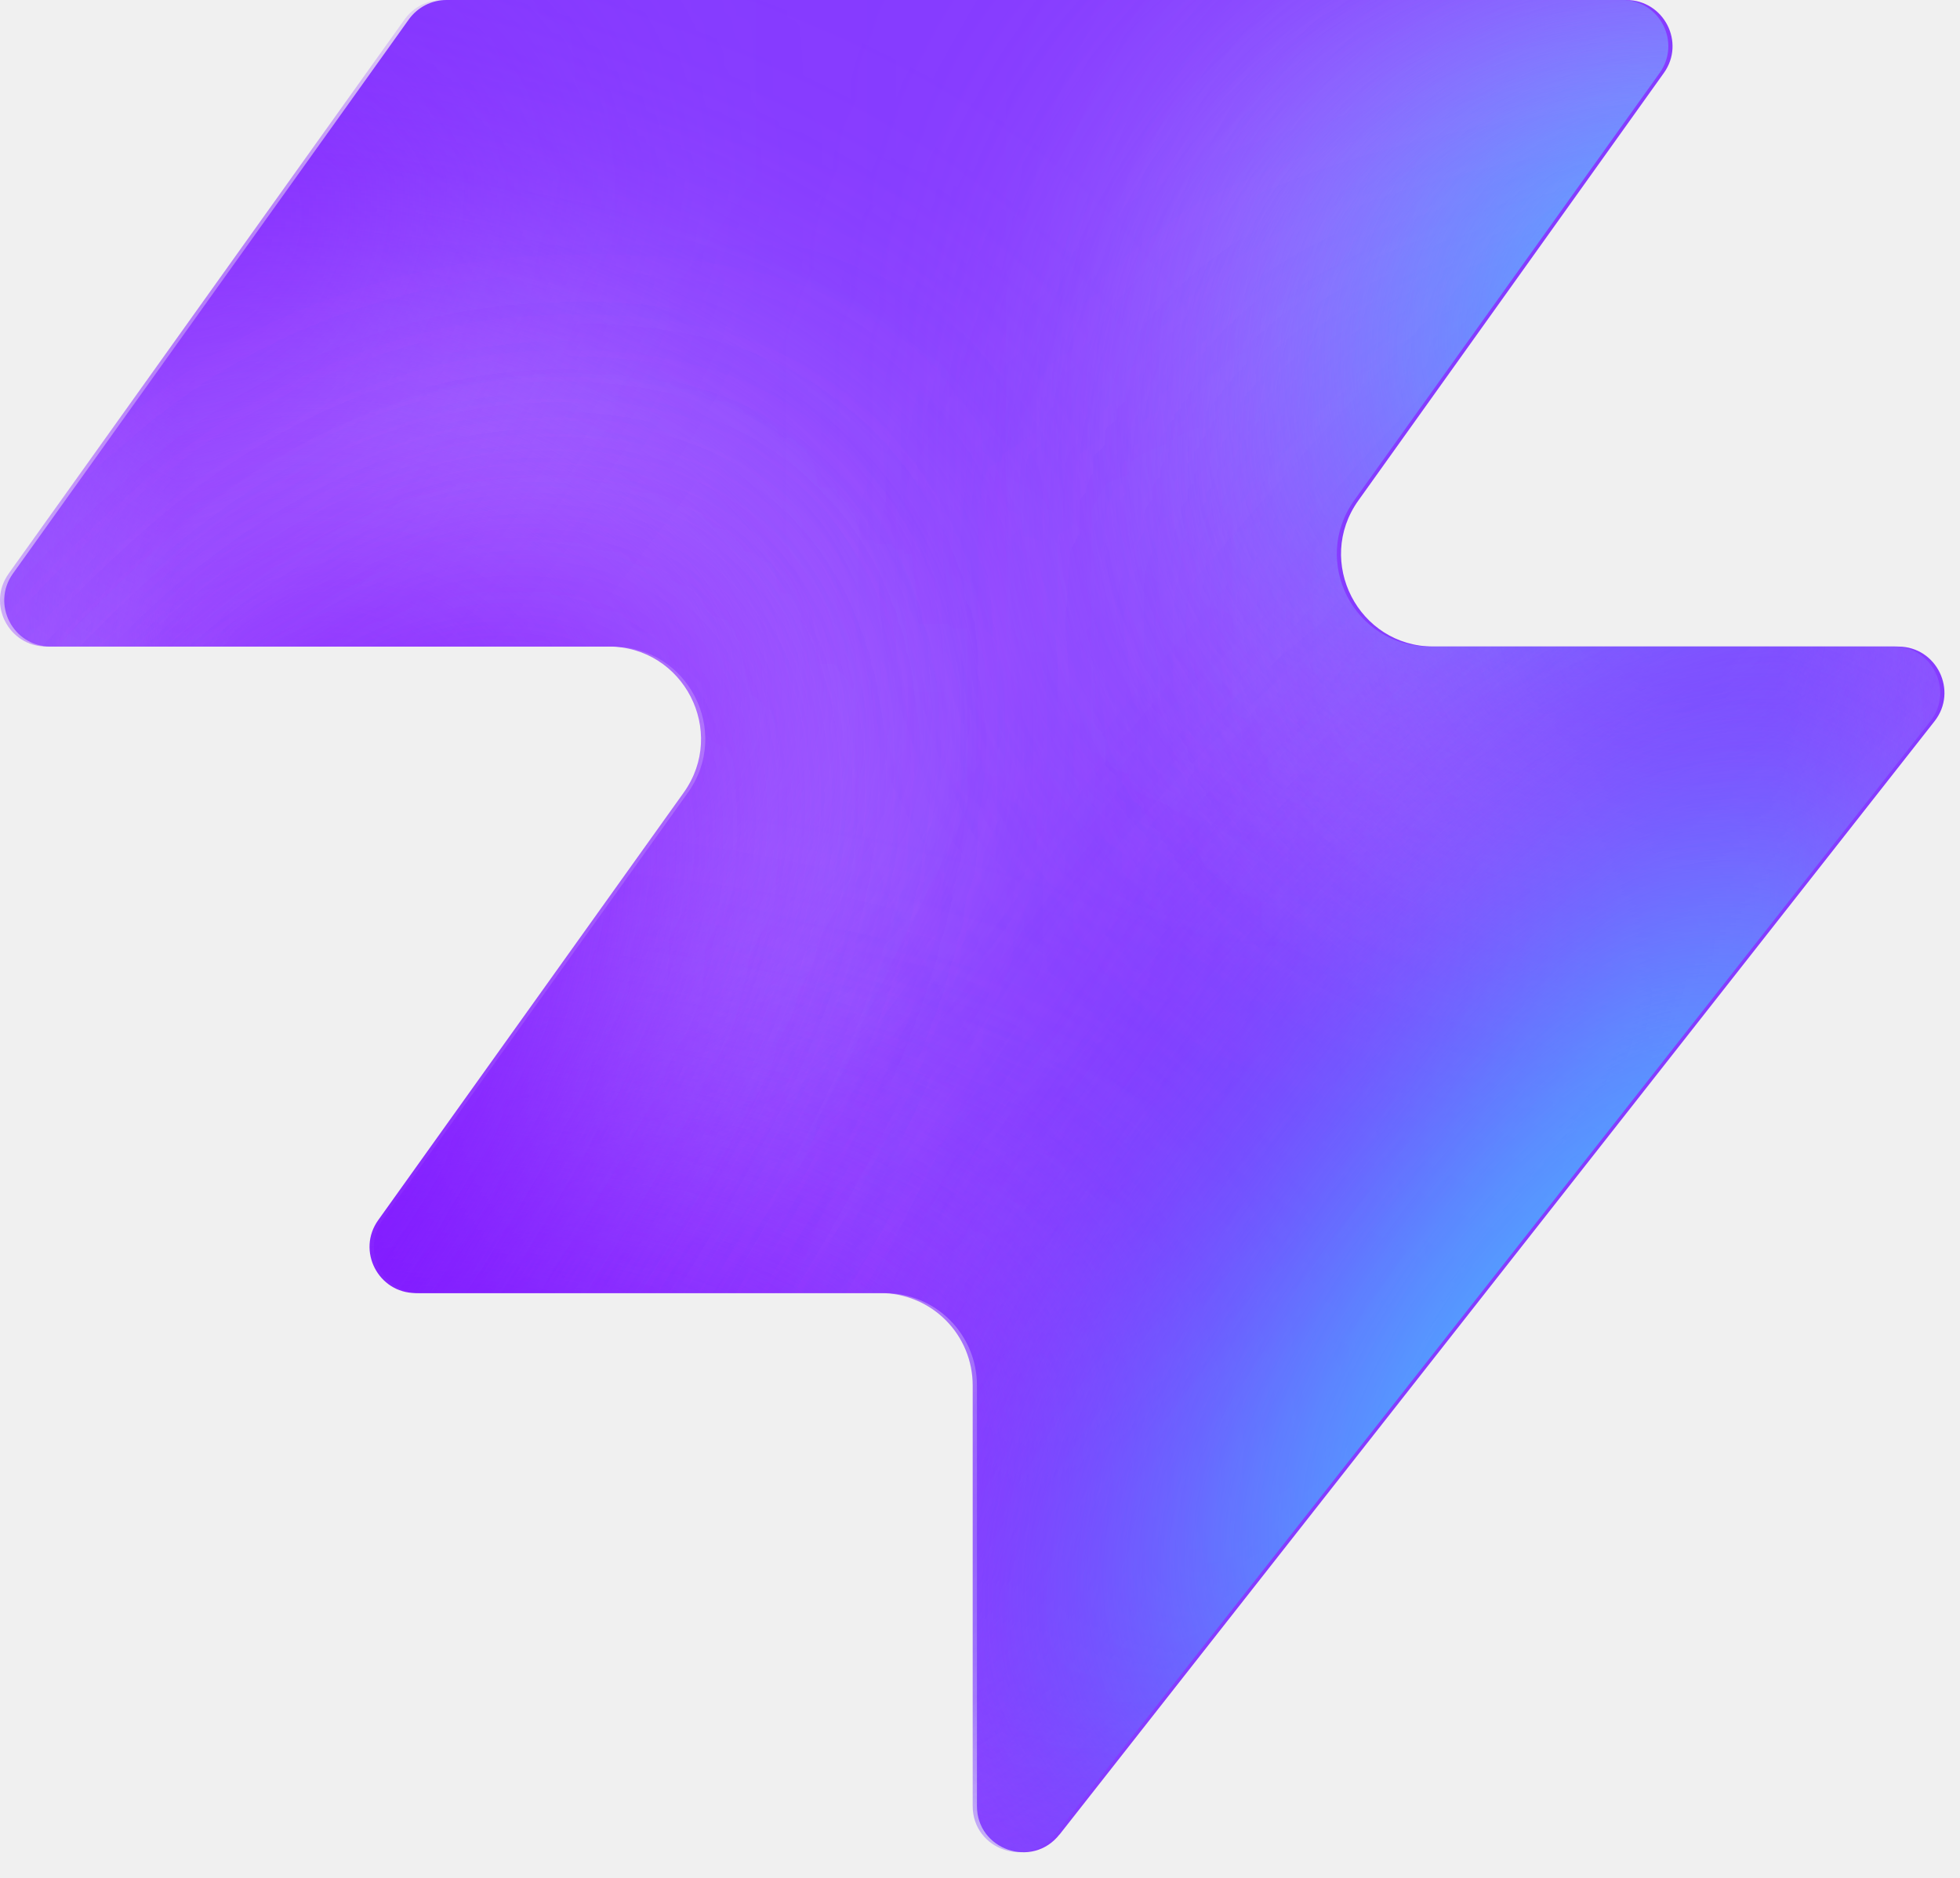
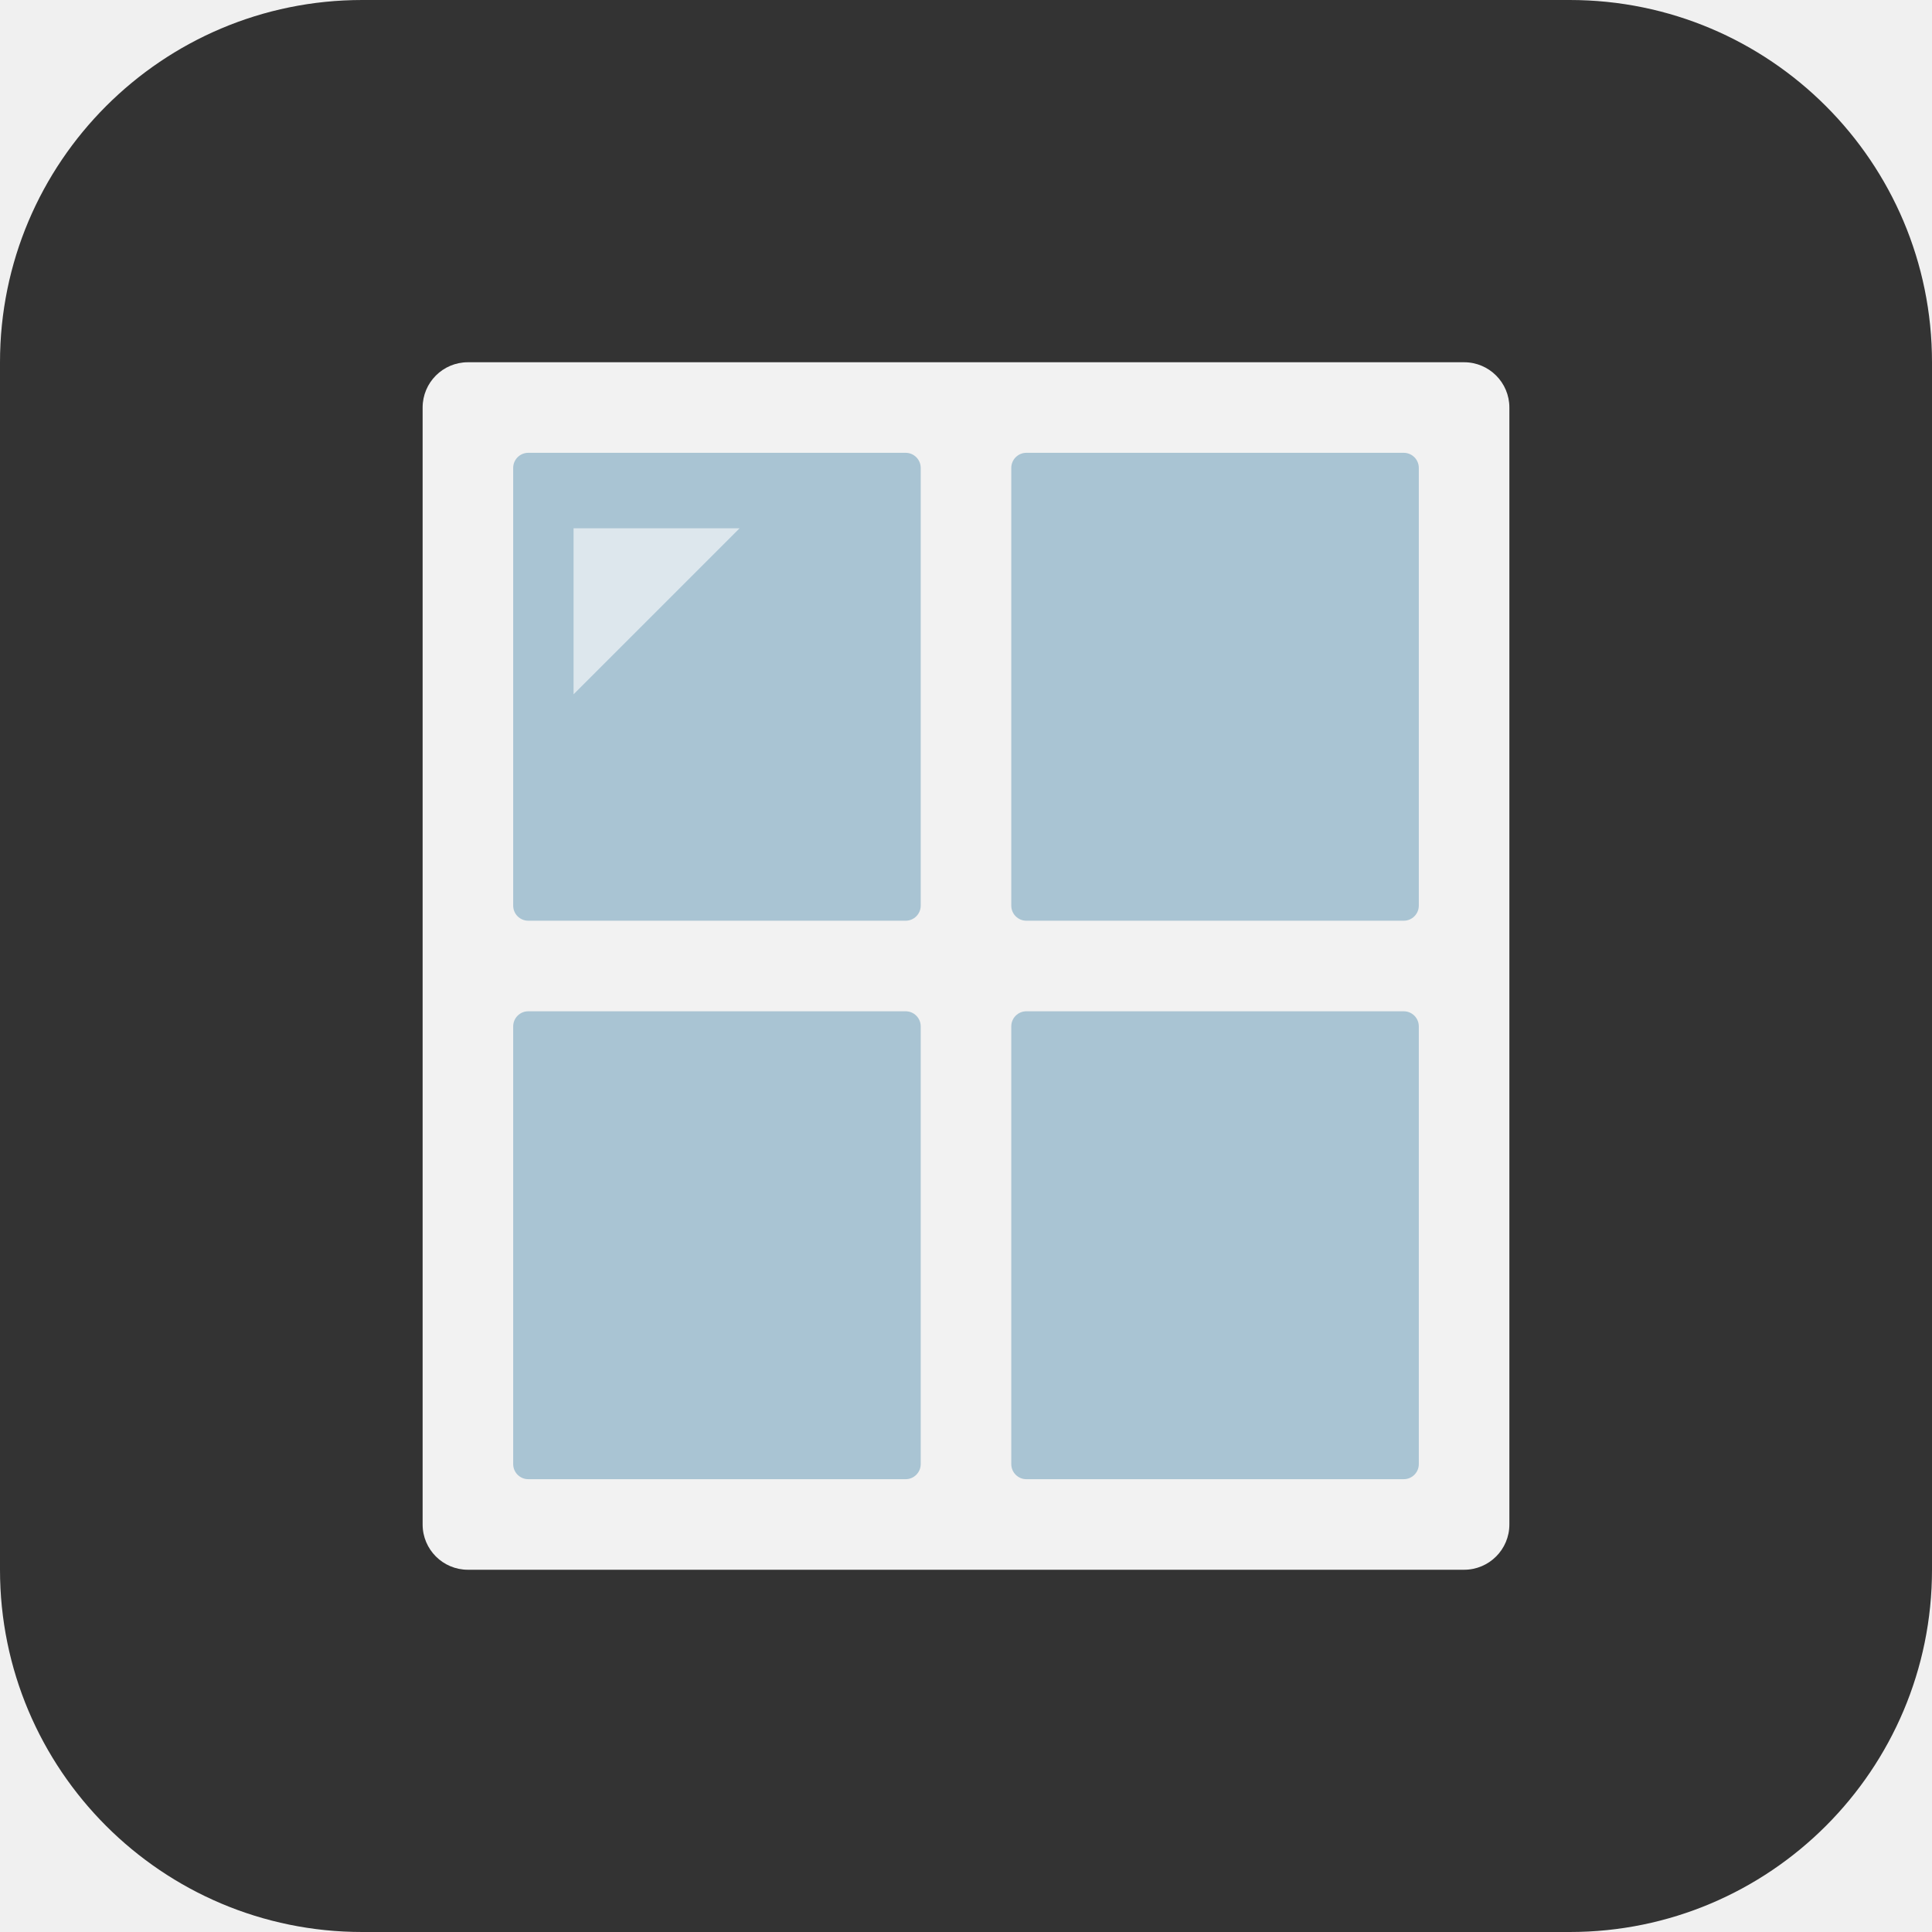
- <svg xmlns="http://www.w3.org/2000/svg" width="48" height="46" fill="none" viewBox="0 0 48 46">
-   <path fill="#863bff" d="M25.946 44.938c-.664.845-2.021.375-2.021-.698V33.937a2.26 2.26 0 0 0-2.262-2.262H10.287c-.92 0-1.456-1.04-.92-1.788l7.48-10.471c1.07-1.497 0-3.578-1.842-3.578H1.237c-.92 0-1.456-1.04-.92-1.788L10.013.474c.214-.297.556-.474.92-.474h28.894c.92 0 1.456 1.04.92 1.788l-7.48 10.471c-1.07 1.498 0 3.579 1.842 3.579h11.377c.943 0 1.473 1.088.89 1.83L25.947 44.94z" style="fill:#863bff;fill:color(display-p3 .525 .23 1);fill-opacity:1" />
-   <mask id="a" width="48" height="46" x="0" y="0" maskUnits="userSpaceOnUse" style="mask-type:alpha">
-     <path fill="#000" d="M25.842 44.938c-.664.844-2.021.375-2.021-.698V33.937a2.26 2.26 0 0 0-2.262-2.262H10.183c-.92 0-1.456-1.04-.92-1.788l7.48-10.471c1.07-1.498 0-3.579-1.842-3.579H1.133c-.92 0-1.456-1.04-.92-1.787L9.91.473c.214-.297.556-.474.92-.474h28.894c.92 0 1.456 1.04.92 1.788l-7.48 10.471c-1.07 1.498 0 3.578 1.842 3.578h11.377c.943 0 1.473 1.088.89 1.832L25.843 44.94z" style="fill:#000;fill-opacity:1" />
-   </mask>
-   <g mask="url(#a)">
-     <g filter="url(#b)">
-       <ellipse cx="5.508" cy="14.704" fill="#ede6ff" rx="5.508" ry="14.704" style="fill:#ede6ff;fill:color(display-p3 .927 .903 1);fill-opacity:1" transform="matrix(.00324 1 1 -.00324 -4.47 31.516)" />
-     </g>
-     <g filter="url(#c)">
-       <ellipse cx="10.399" cy="29.851" fill="#ede6ff" rx="10.399" ry="29.851" style="fill:#ede6ff;fill:color(display-p3 .927 .903 1);fill-opacity:1" transform="matrix(.00324 1 1 -.00324 -39.328 7.883)" />
-     </g>
-     <g filter="url(#d)">
-       <ellipse cx="5.508" cy="30.487" fill="#7e14ff" rx="5.508" ry="30.487" style="fill:#7e14ff;fill:color(display-p3 .492 .077 1);fill-opacity:1" transform="rotate(89.814 -25.913 -14.639)scale(1 -1)" />
-     </g>
-     <g filter="url(#e)">
-       <ellipse cx="5.508" cy="30.599" fill="#7e14ff" rx="5.508" ry="30.599" style="fill:#7e14ff;fill:color(display-p3 .492 .077 1);fill-opacity:1" transform="rotate(89.814 -32.644 -3.334)scale(1 -1)" />
-     </g>
-     <g filter="url(#f)">
-       <ellipse cx="5.508" cy="30.599" fill="#7e14ff" rx="5.508" ry="30.599" style="fill:#7e14ff;fill:color(display-p3 .492 .077 1);fill-opacity:1" transform="matrix(.00324 1 1 -.00324 -34.34 30.47)" />
-     </g>
-     <g filter="url(#g)">
-       <ellipse cx="14.072" cy="22.078" fill="#ede6ff" rx="14.072" ry="22.078" style="fill:#ede6ff;fill:color(display-p3 .927 .903 1);fill-opacity:1" transform="rotate(93.35 24.506 48.493)scale(-1 1)" />
-     </g>
-     <g filter="url(#h)">
-       <ellipse cx="3.47" cy="21.501" fill="#7e14ff" rx="3.47" ry="21.501" style="fill:#7e14ff;fill:color(display-p3 .492 .077 1);fill-opacity:1" transform="rotate(89.009 28.708 47.59)scale(-1 1)" />
-     </g>
-     <g filter="url(#i)">
-       <ellipse cx="3.47" cy="21.501" fill="#7e14ff" rx="3.47" ry="21.501" style="fill:#7e14ff;fill:color(display-p3 .492 .077 1);fill-opacity:1" transform="rotate(89.009 28.708 47.59)scale(-1 1)" />
-     </g>
-     <g filter="url(#j)">
-       <ellipse cx=".387" cy="8.972" fill="#7e14ff" rx="4.407" ry="29.108" style="fill:#7e14ff;fill:color(display-p3 .492 .077 1);fill-opacity:1" transform="rotate(39.51 .387 8.972)" />
-     </g>
-     <g filter="url(#k)">
-       <ellipse cx="47.523" cy="-6.092" fill="#7e14ff" rx="4.407" ry="29.108" style="fill:#7e14ff;fill:color(display-p3 .492 .077 1);fill-opacity:1" transform="rotate(37.892 47.523 -6.092)" />
-     </g>
-     <g filter="url(#l)">
-       <ellipse cx="41.412" cy="6.333" fill="#47bfff" rx="5.971" ry="9.665" style="fill:#47bfff;fill:color(display-p3 .28 .748 1);fill-opacity:1" transform="rotate(37.892 41.412 6.333)" />
-     </g>
-     <g filter="url(#m)">
-       <ellipse cx="-1.879" cy="38.332" fill="#7e14ff" rx="4.407" ry="29.108" style="fill:#7e14ff;fill:color(display-p3 .492 .077 1);fill-opacity:1" transform="rotate(37.892 -1.88 38.332)" />
-     </g>
-     <g filter="url(#n)">
-       <ellipse cx="-1.879" cy="38.332" fill="#7e14ff" rx="4.407" ry="29.108" style="fill:#7e14ff;fill:color(display-p3 .492 .077 1);fill-opacity:1" transform="rotate(37.892 -1.88 38.332)" />
-     </g>
-     <g filter="url(#o)">
-       <ellipse cx="35.651" cy="29.907" fill="#7e14ff" rx="4.407" ry="29.108" style="fill:#7e14ff;fill:color(display-p3 .492 .077 1);fill-opacity:1" transform="rotate(37.892 35.651 29.907)" />
-     </g>
-     <g filter="url(#p)">
-       <ellipse cx="38.418" cy="32.4" fill="#47bfff" rx="5.971" ry="15.297" style="fill:#47bfff;fill:color(display-p3 .28 .748 1);fill-opacity:1" transform="rotate(37.892 38.418 32.4)" />
-     </g>
-   </g>
-   <defs>
-     <filter id="b" width="60.045" height="41.654" x="-19.77" y="16.149" color-interpolation-filters="sRGB" filterUnits="userSpaceOnUse">
-       <feFlood flood-opacity="0" result="BackgroundImageFix" />
-       <feBlend in="SourceGraphic" in2="BackgroundImageFix" result="shape" />
-       <feGaussianBlur result="effect1_foregroundBlur_2002_17158" stdDeviation="7.659" />
-     </filter>
-     <filter id="c" width="90.34" height="51.437" x="-54.613" y="-7.533" color-interpolation-filters="sRGB" filterUnits="userSpaceOnUse">
-       <feFlood flood-opacity="0" result="BackgroundImageFix" />
-       <feBlend in="SourceGraphic" in2="BackgroundImageFix" result="shape" />
-       <feGaussianBlur result="effect1_foregroundBlur_2002_17158" stdDeviation="7.659" />
-     </filter>
-     <filter id="d" width="79.355" height="29.4" x="-49.64" y="2.03" color-interpolation-filters="sRGB" filterUnits="userSpaceOnUse">
-       <feFlood flood-opacity="0" result="BackgroundImageFix" />
-       <feBlend in="SourceGraphic" in2="BackgroundImageFix" result="shape" />
-       <feGaussianBlur result="effect1_foregroundBlur_2002_17158" stdDeviation="4.596" />
-     </filter>
-     <filter id="e" width="79.579" height="29.4" x="-45.045" y="20.029" color-interpolation-filters="sRGB" filterUnits="userSpaceOnUse">
-       <feFlood flood-opacity="0" result="BackgroundImageFix" />
-       <feBlend in="SourceGraphic" in2="BackgroundImageFix" result="shape" />
-       <feGaussianBlur result="effect1_foregroundBlur_2002_17158" stdDeviation="4.596" />
-     </filter>
-     <filter id="f" width="79.579" height="29.4" x="-43.513" y="21.178" color-interpolation-filters="sRGB" filterUnits="userSpaceOnUse">
-       <feFlood flood-opacity="0" result="BackgroundImageFix" />
-       <feBlend in="SourceGraphic" in2="BackgroundImageFix" result="shape" />
-       <feGaussianBlur result="effect1_foregroundBlur_2002_17158" stdDeviation="4.596" />
-     </filter>
-     <filter id="g" width="74.749" height="58.852" x="15.756" y="-17.901" color-interpolation-filters="sRGB" filterUnits="userSpaceOnUse">
-       <feFlood flood-opacity="0" result="BackgroundImageFix" />
-       <feBlend in="SourceGraphic" in2="BackgroundImageFix" result="shape" />
-       <feGaussianBlur result="effect1_foregroundBlur_2002_17158" stdDeviation="7.659" />
-     </filter>
-     <filter id="h" width="61.377" height="25.362" x="23.548" y="2.284" color-interpolation-filters="sRGB" filterUnits="userSpaceOnUse">
-       <feFlood flood-opacity="0" result="BackgroundImageFix" />
-       <feBlend in="SourceGraphic" in2="BackgroundImageFix" result="shape" />
-       <feGaussianBlur result="effect1_foregroundBlur_2002_17158" stdDeviation="4.596" />
-     </filter>
-     <filter id="i" width="61.377" height="25.362" x="23.548" y="2.284" color-interpolation-filters="sRGB" filterUnits="userSpaceOnUse">
-       <feFlood flood-opacity="0" result="BackgroundImageFix" />
-       <feBlend in="SourceGraphic" in2="BackgroundImageFix" result="shape" />
-       <feGaussianBlur result="effect1_foregroundBlur_2002_17158" stdDeviation="4.596" />
-     </filter>
-     <filter id="j" width="56.045" height="63.649" x="-27.636" y="-22.853" color-interpolation-filters="sRGB" filterUnits="userSpaceOnUse">
-       <feFlood flood-opacity="0" result="BackgroundImageFix" />
-       <feBlend in="SourceGraphic" in2="BackgroundImageFix" result="shape" />
-       <feGaussianBlur result="effect1_foregroundBlur_2002_17158" stdDeviation="4.596" />
-     </filter>
-     <filter id="k" width="54.814" height="64.646" x="20.116" y="-38.415" color-interpolation-filters="sRGB" filterUnits="userSpaceOnUse">
-       <feFlood flood-opacity="0" result="BackgroundImageFix" />
-       <feBlend in="SourceGraphic" in2="BackgroundImageFix" result="shape" />
-       <feGaussianBlur result="effect1_foregroundBlur_2002_17158" stdDeviation="4.596" />
-     </filter>
-     <filter id="l" width="33.541" height="35.313" x="24.641" y="-11.323" color-interpolation-filters="sRGB" filterUnits="userSpaceOnUse">
-       <feFlood flood-opacity="0" result="BackgroundImageFix" />
-       <feBlend in="SourceGraphic" in2="BackgroundImageFix" result="shape" />
-       <feGaussianBlur result="effect1_foregroundBlur_2002_17158" stdDeviation="4.596" />
-     </filter>
-     <filter id="m" width="54.814" height="64.646" x="-29.286" y="6.009" color-interpolation-filters="sRGB" filterUnits="userSpaceOnUse">
-       <feFlood flood-opacity="0" result="BackgroundImageFix" />
-       <feBlend in="SourceGraphic" in2="BackgroundImageFix" result="shape" />
-       <feGaussianBlur result="effect1_foregroundBlur_2002_17158" stdDeviation="4.596" />
-     </filter>
-     <filter id="n" width="54.814" height="64.646" x="-29.286" y="6.009" color-interpolation-filters="sRGB" filterUnits="userSpaceOnUse">
-       <feFlood flood-opacity="0" result="BackgroundImageFix" />
-       <feBlend in="SourceGraphic" in2="BackgroundImageFix" result="shape" />
-       <feGaussianBlur result="effect1_foregroundBlur_2002_17158" stdDeviation="4.596" />
-     </filter>
-     <filter id="o" width="54.814" height="64.646" x="8.244" y="-2.416" color-interpolation-filters="sRGB" filterUnits="userSpaceOnUse">
-       <feFlood flood-opacity="0" result="BackgroundImageFix" />
-       <feBlend in="SourceGraphic" in2="BackgroundImageFix" result="shape" />
-       <feGaussianBlur result="effect1_foregroundBlur_2002_17158" stdDeviation="4.596" />
-     </filter>
-     <filter id="p" width="39.409" height="43.623" x="18.713" y="10.588" color-interpolation-filters="sRGB" filterUnits="userSpaceOnUse">
-       <feFlood flood-opacity="0" result="BackgroundImageFix" />
-       <feBlend in="SourceGraphic" in2="BackgroundImageFix" result="shape" />
-       <feGaussianBlur result="effect1_foregroundBlur_2002_17158" stdDeviation="4.596" />
-     </filter>
-   </defs>
+ <svg xmlns="http://www.w3.org/2000/svg" viewBox="0 0 512 512">
+   <rect width="512" height="512" rx="96" fill="#333333" />
+   <rect x="112" y="96" width="288" height="320" rx="12" fill="#f2f2f2" />
+   <rect x="136" y="120" width="108" height="124" rx="4" fill="#a9c4d3" />
+   <rect x="268" y="120" width="108" height="124" rx="4" fill="#a9c4d3" />
+   <rect x="136" y="268" width="108" height="124" rx="4" fill="#a9c4d3" />
+   <rect x="268" y="268" width="108" height="124" rx="4" fill="#a9c4d3" />
+   <path d="M152 140 L196 140 L152 184 Z" fill="#ffffff" opacity="0.6" />
</svg>
